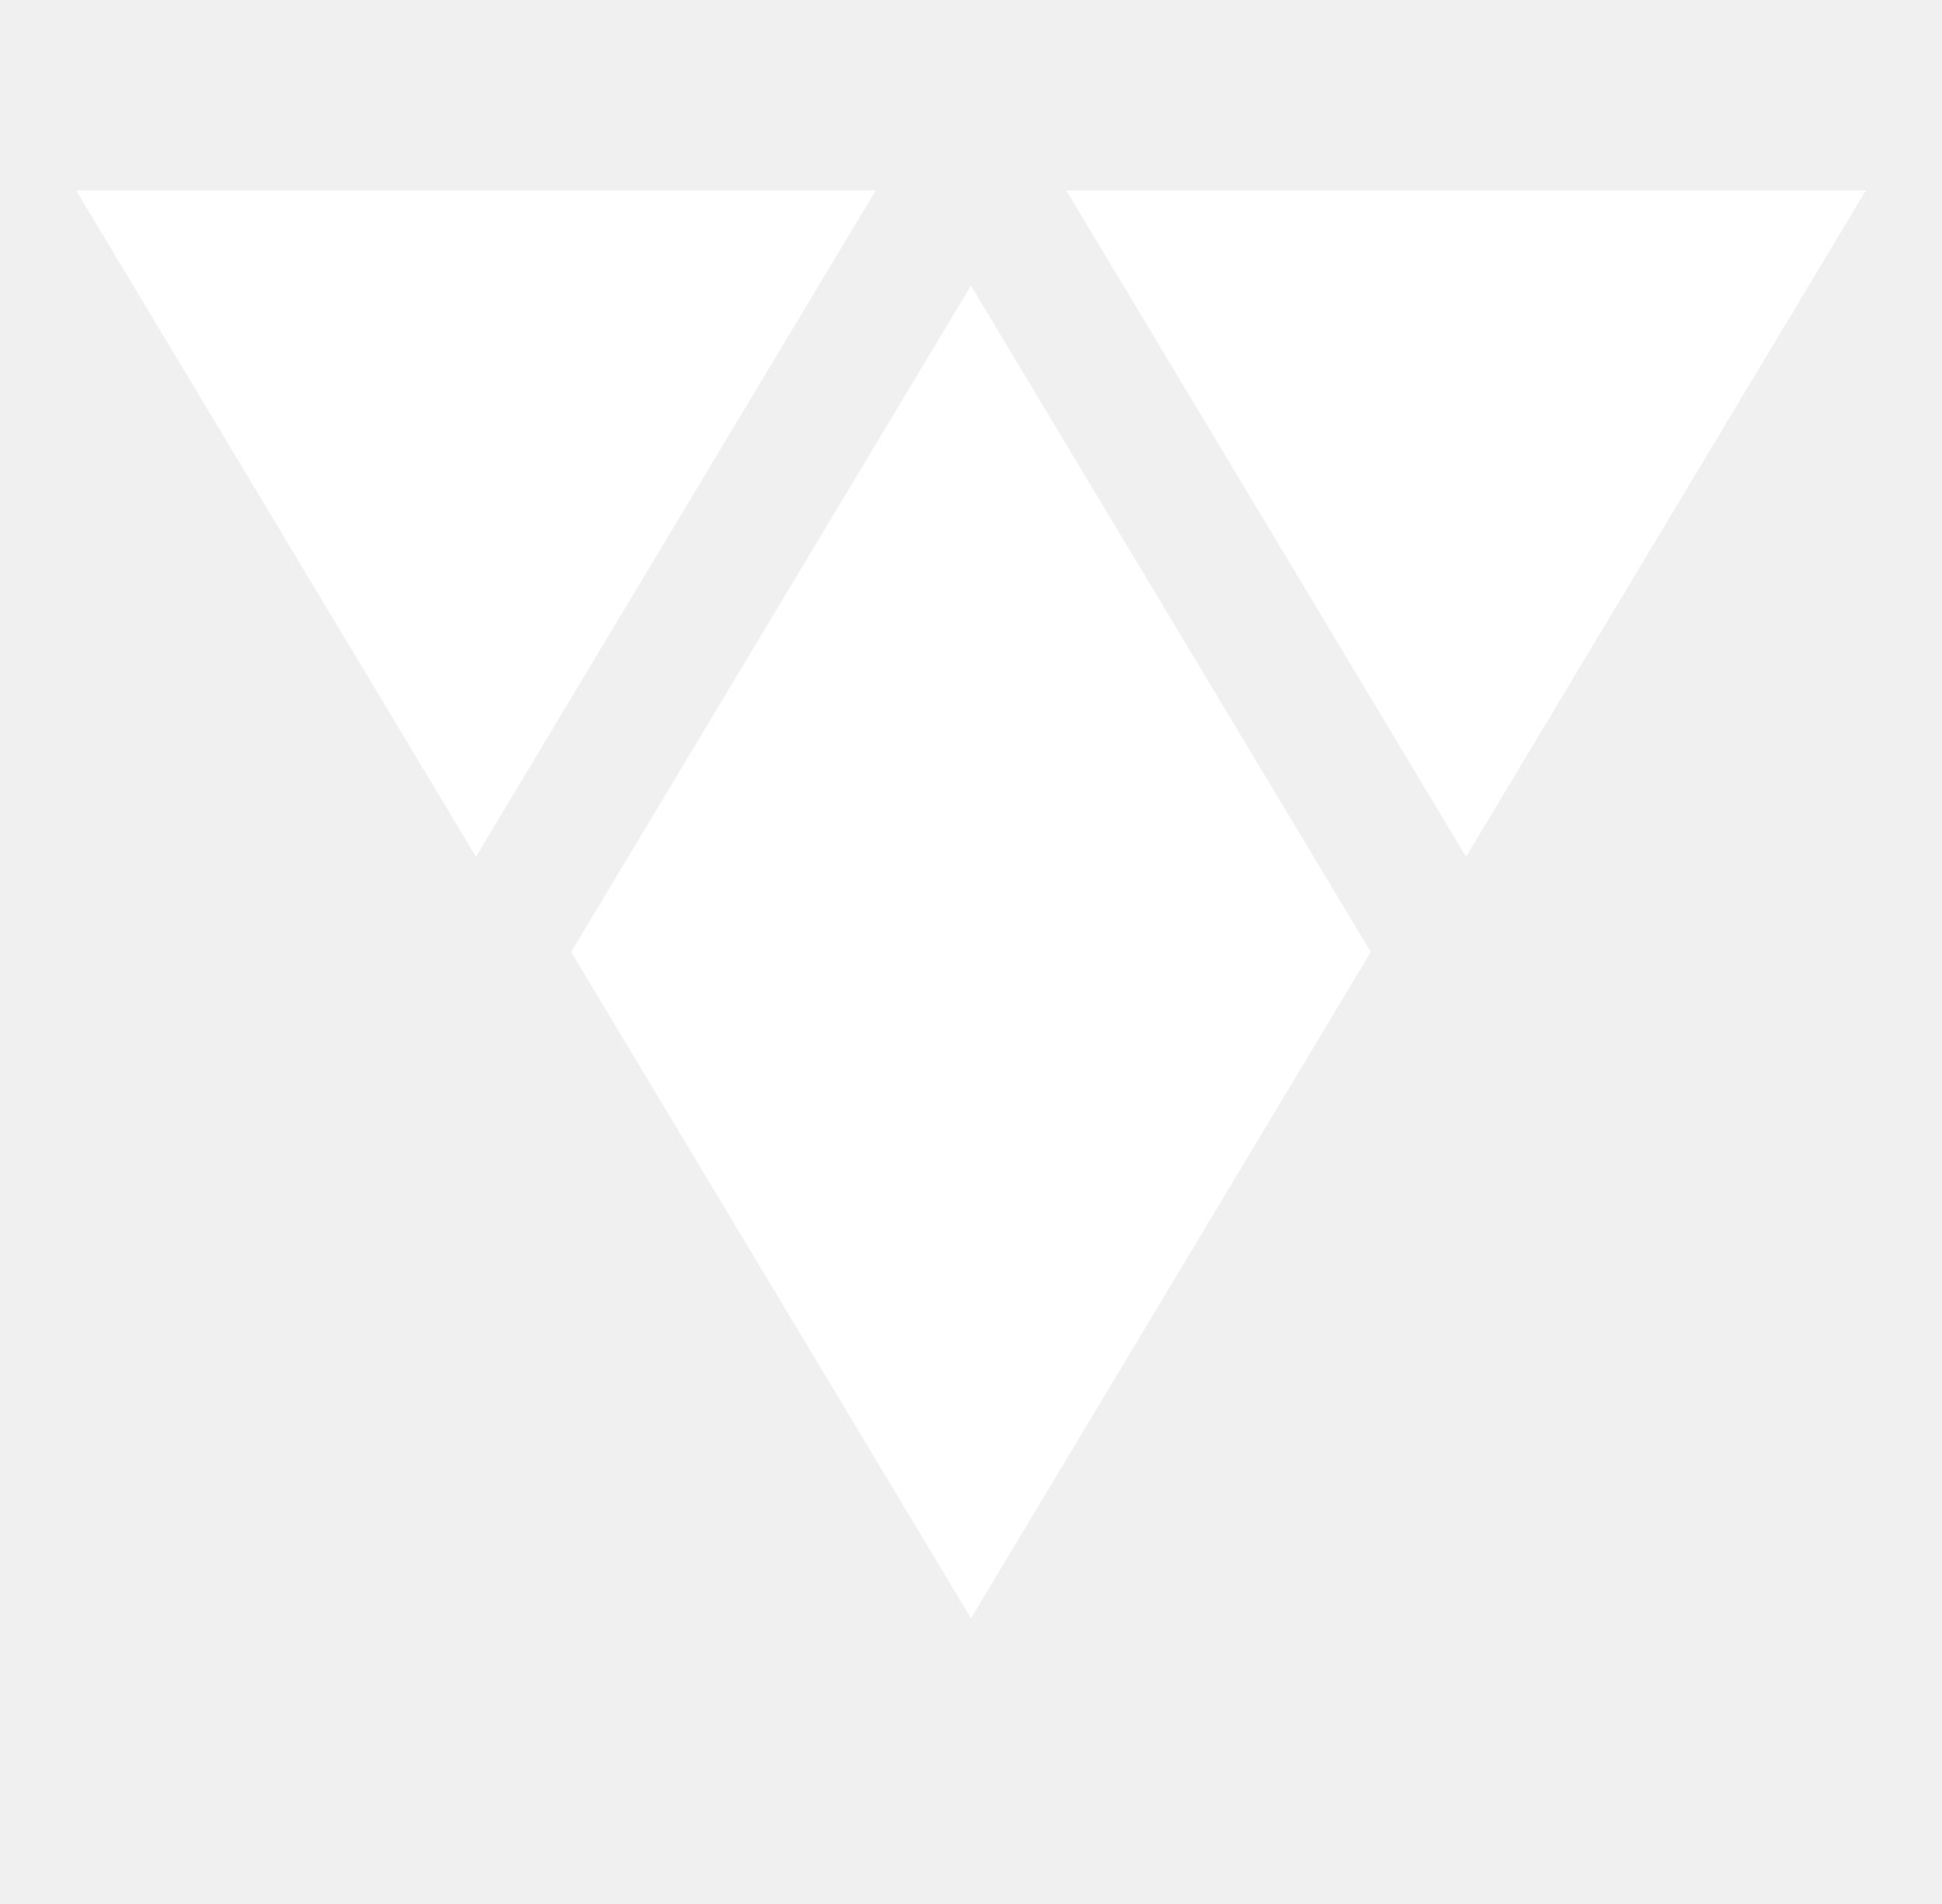
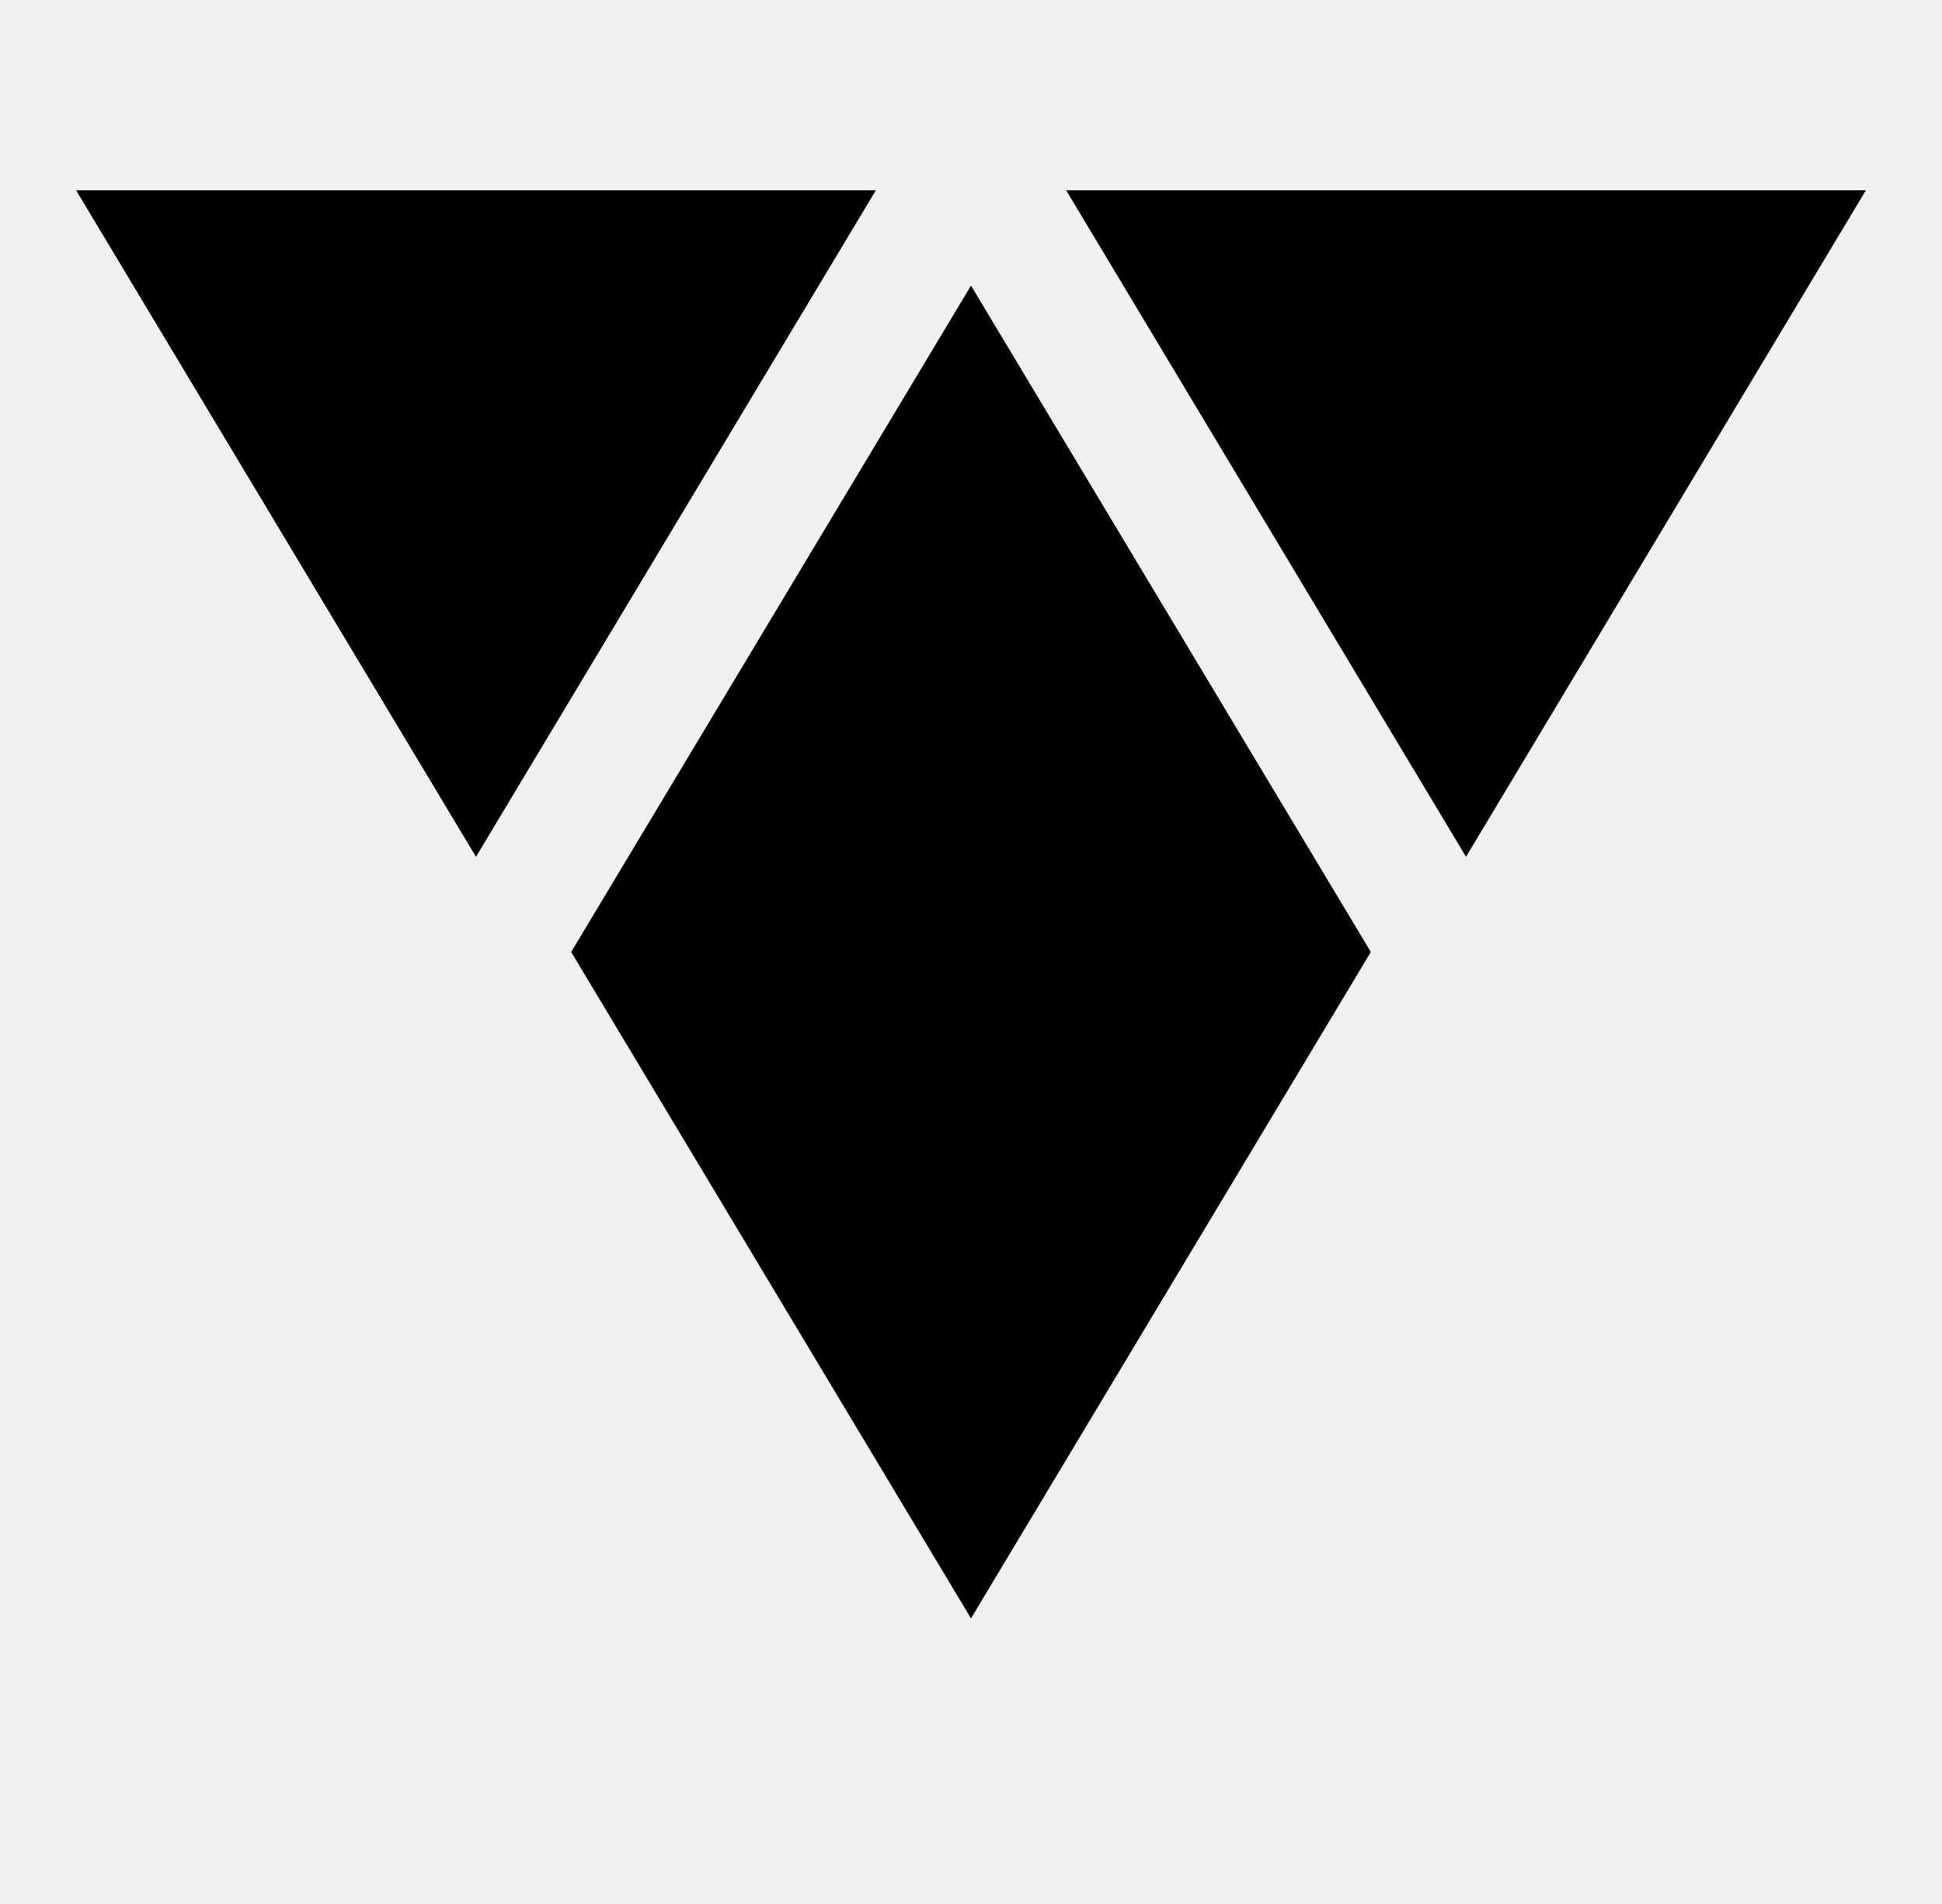
<svg xmlns="http://www.w3.org/2000/svg" width="102" height="100">
-   <path fill="#ffffff" d="m4,10l42,0l-21,35z" />
-   <path fill="#ffffff" d="m56,10l42,0l-21,35z" />
-   <path fill="#ffffff" d="m30,50l21,-35l21,35l-21,35z" />
+   <path fill="#000000" d="m4,10l42,0l-21,35z" />
+   <path fill="#000000" d="m56,10l42,0l-21,35z" />
+   <path fill="#000000" d="m30,50l21,-35l21,35l-21,35z" />
</svg>
